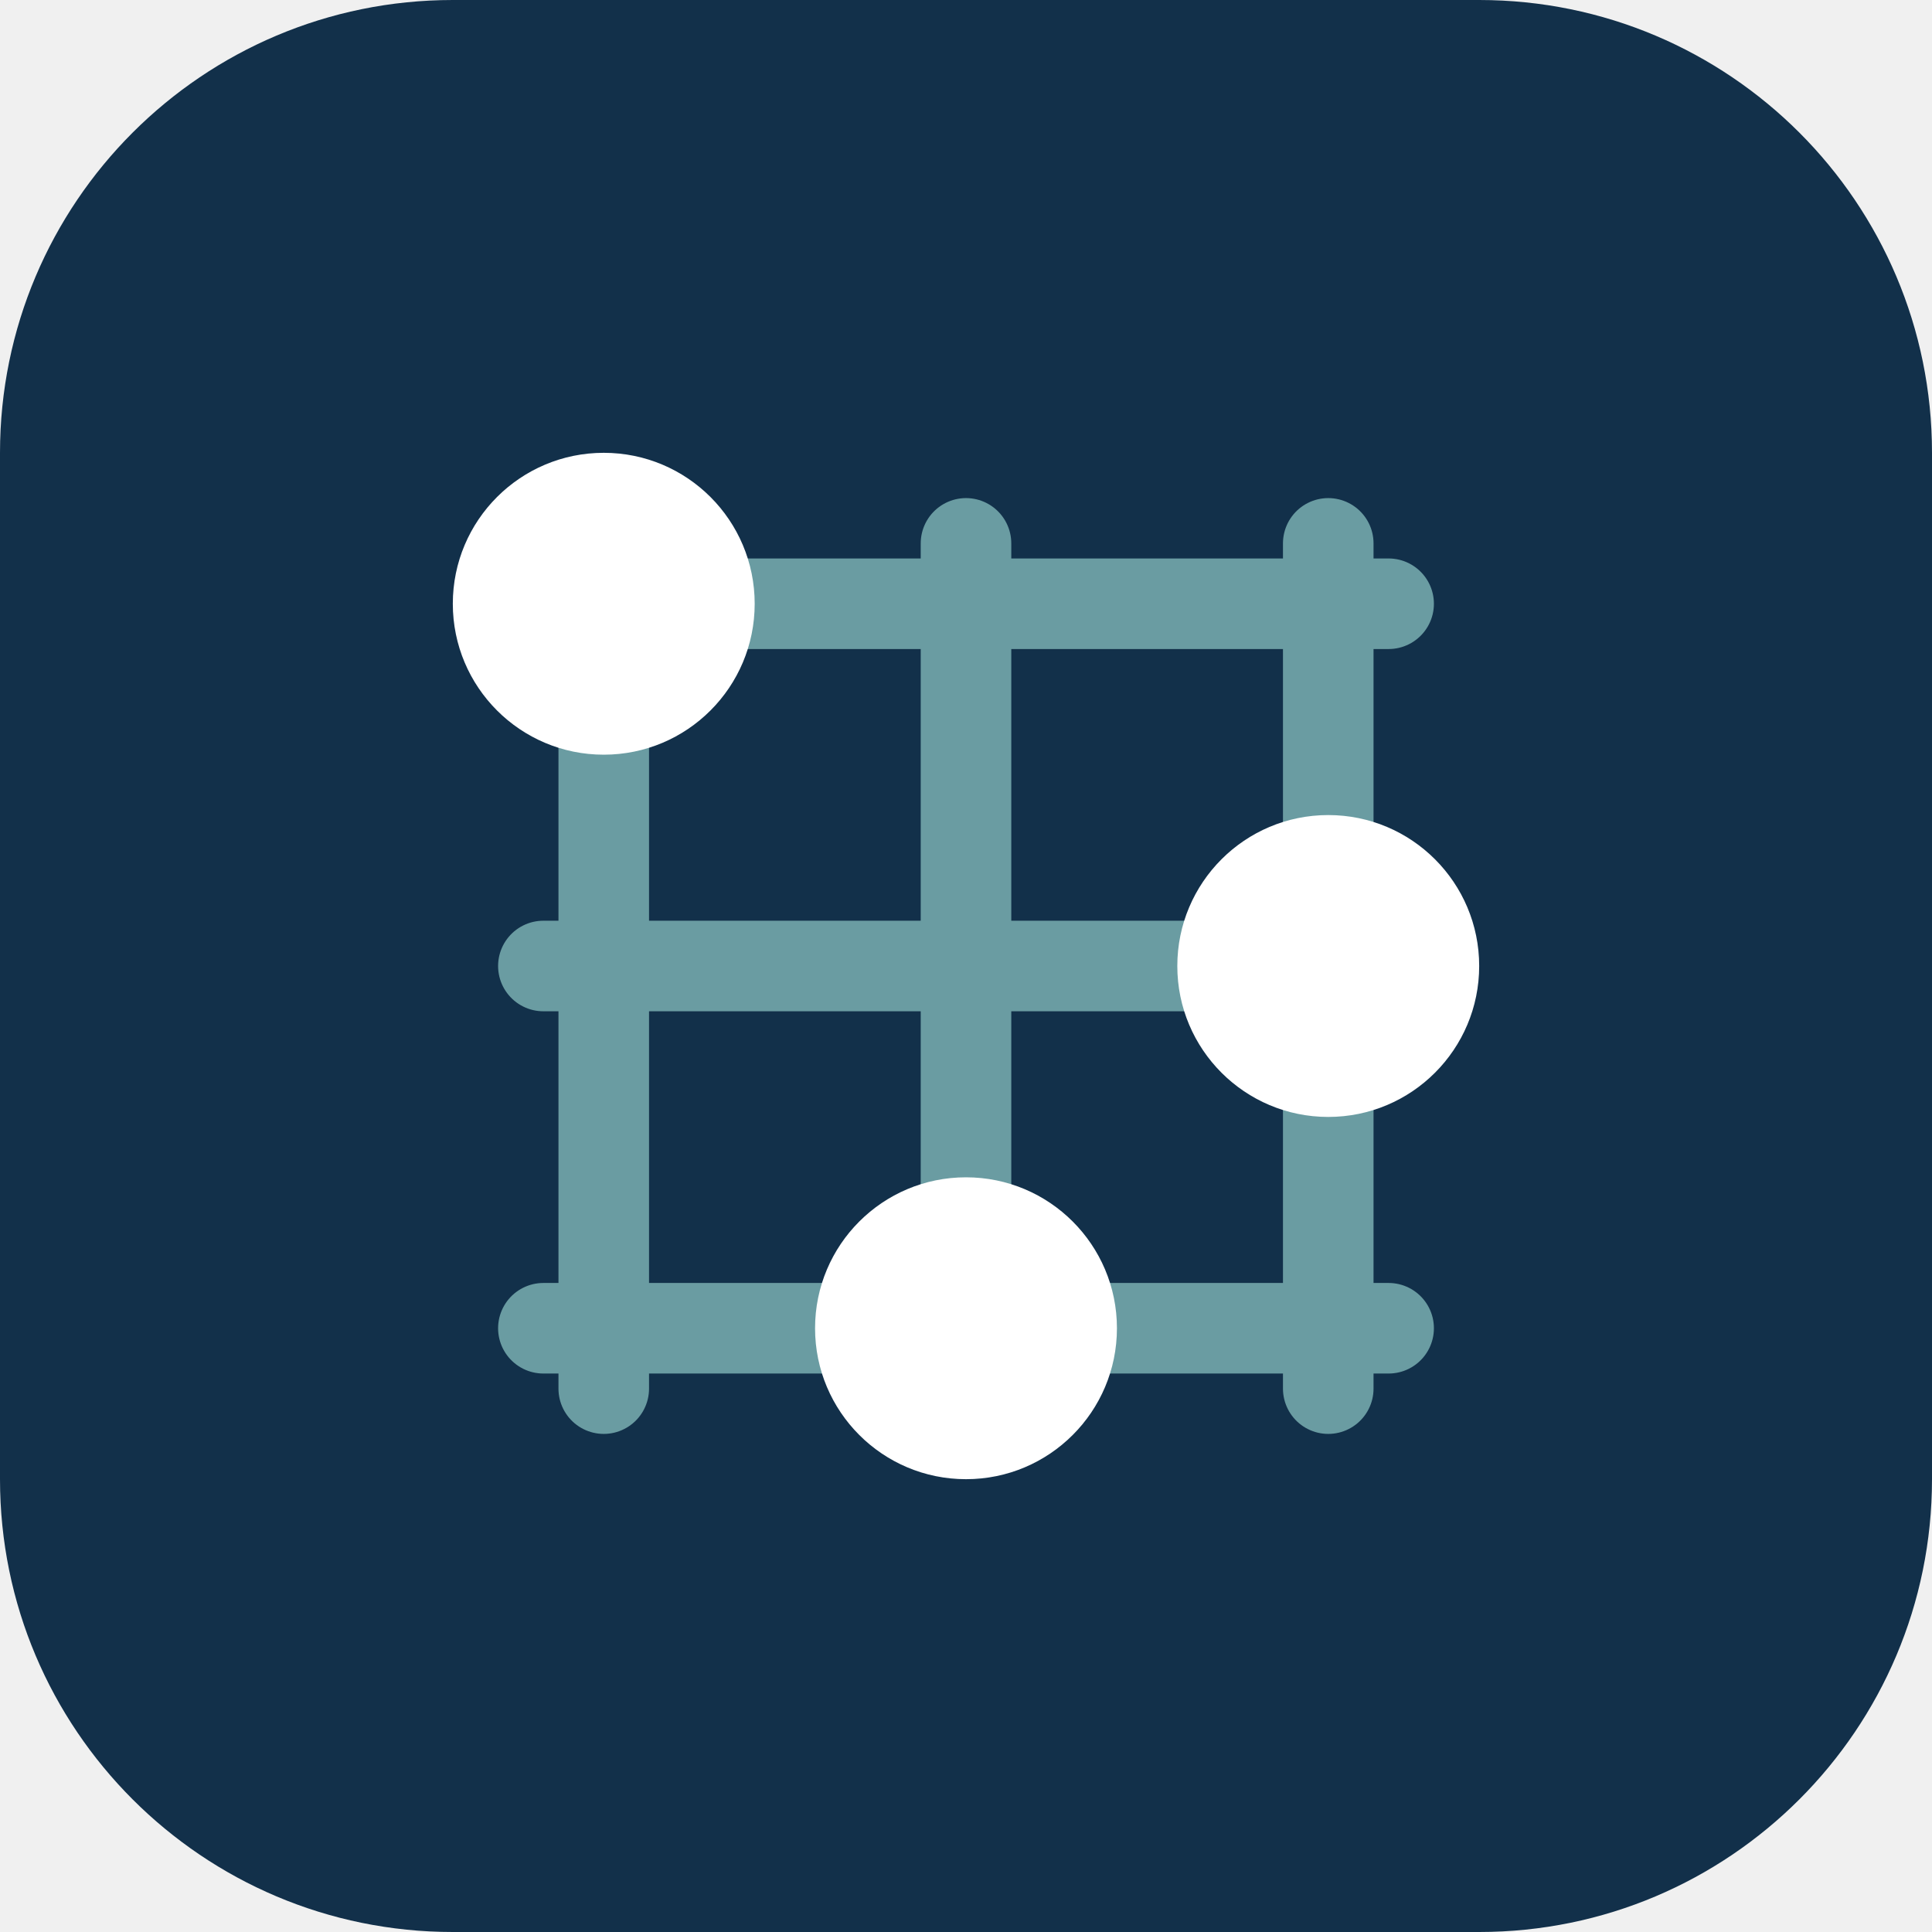
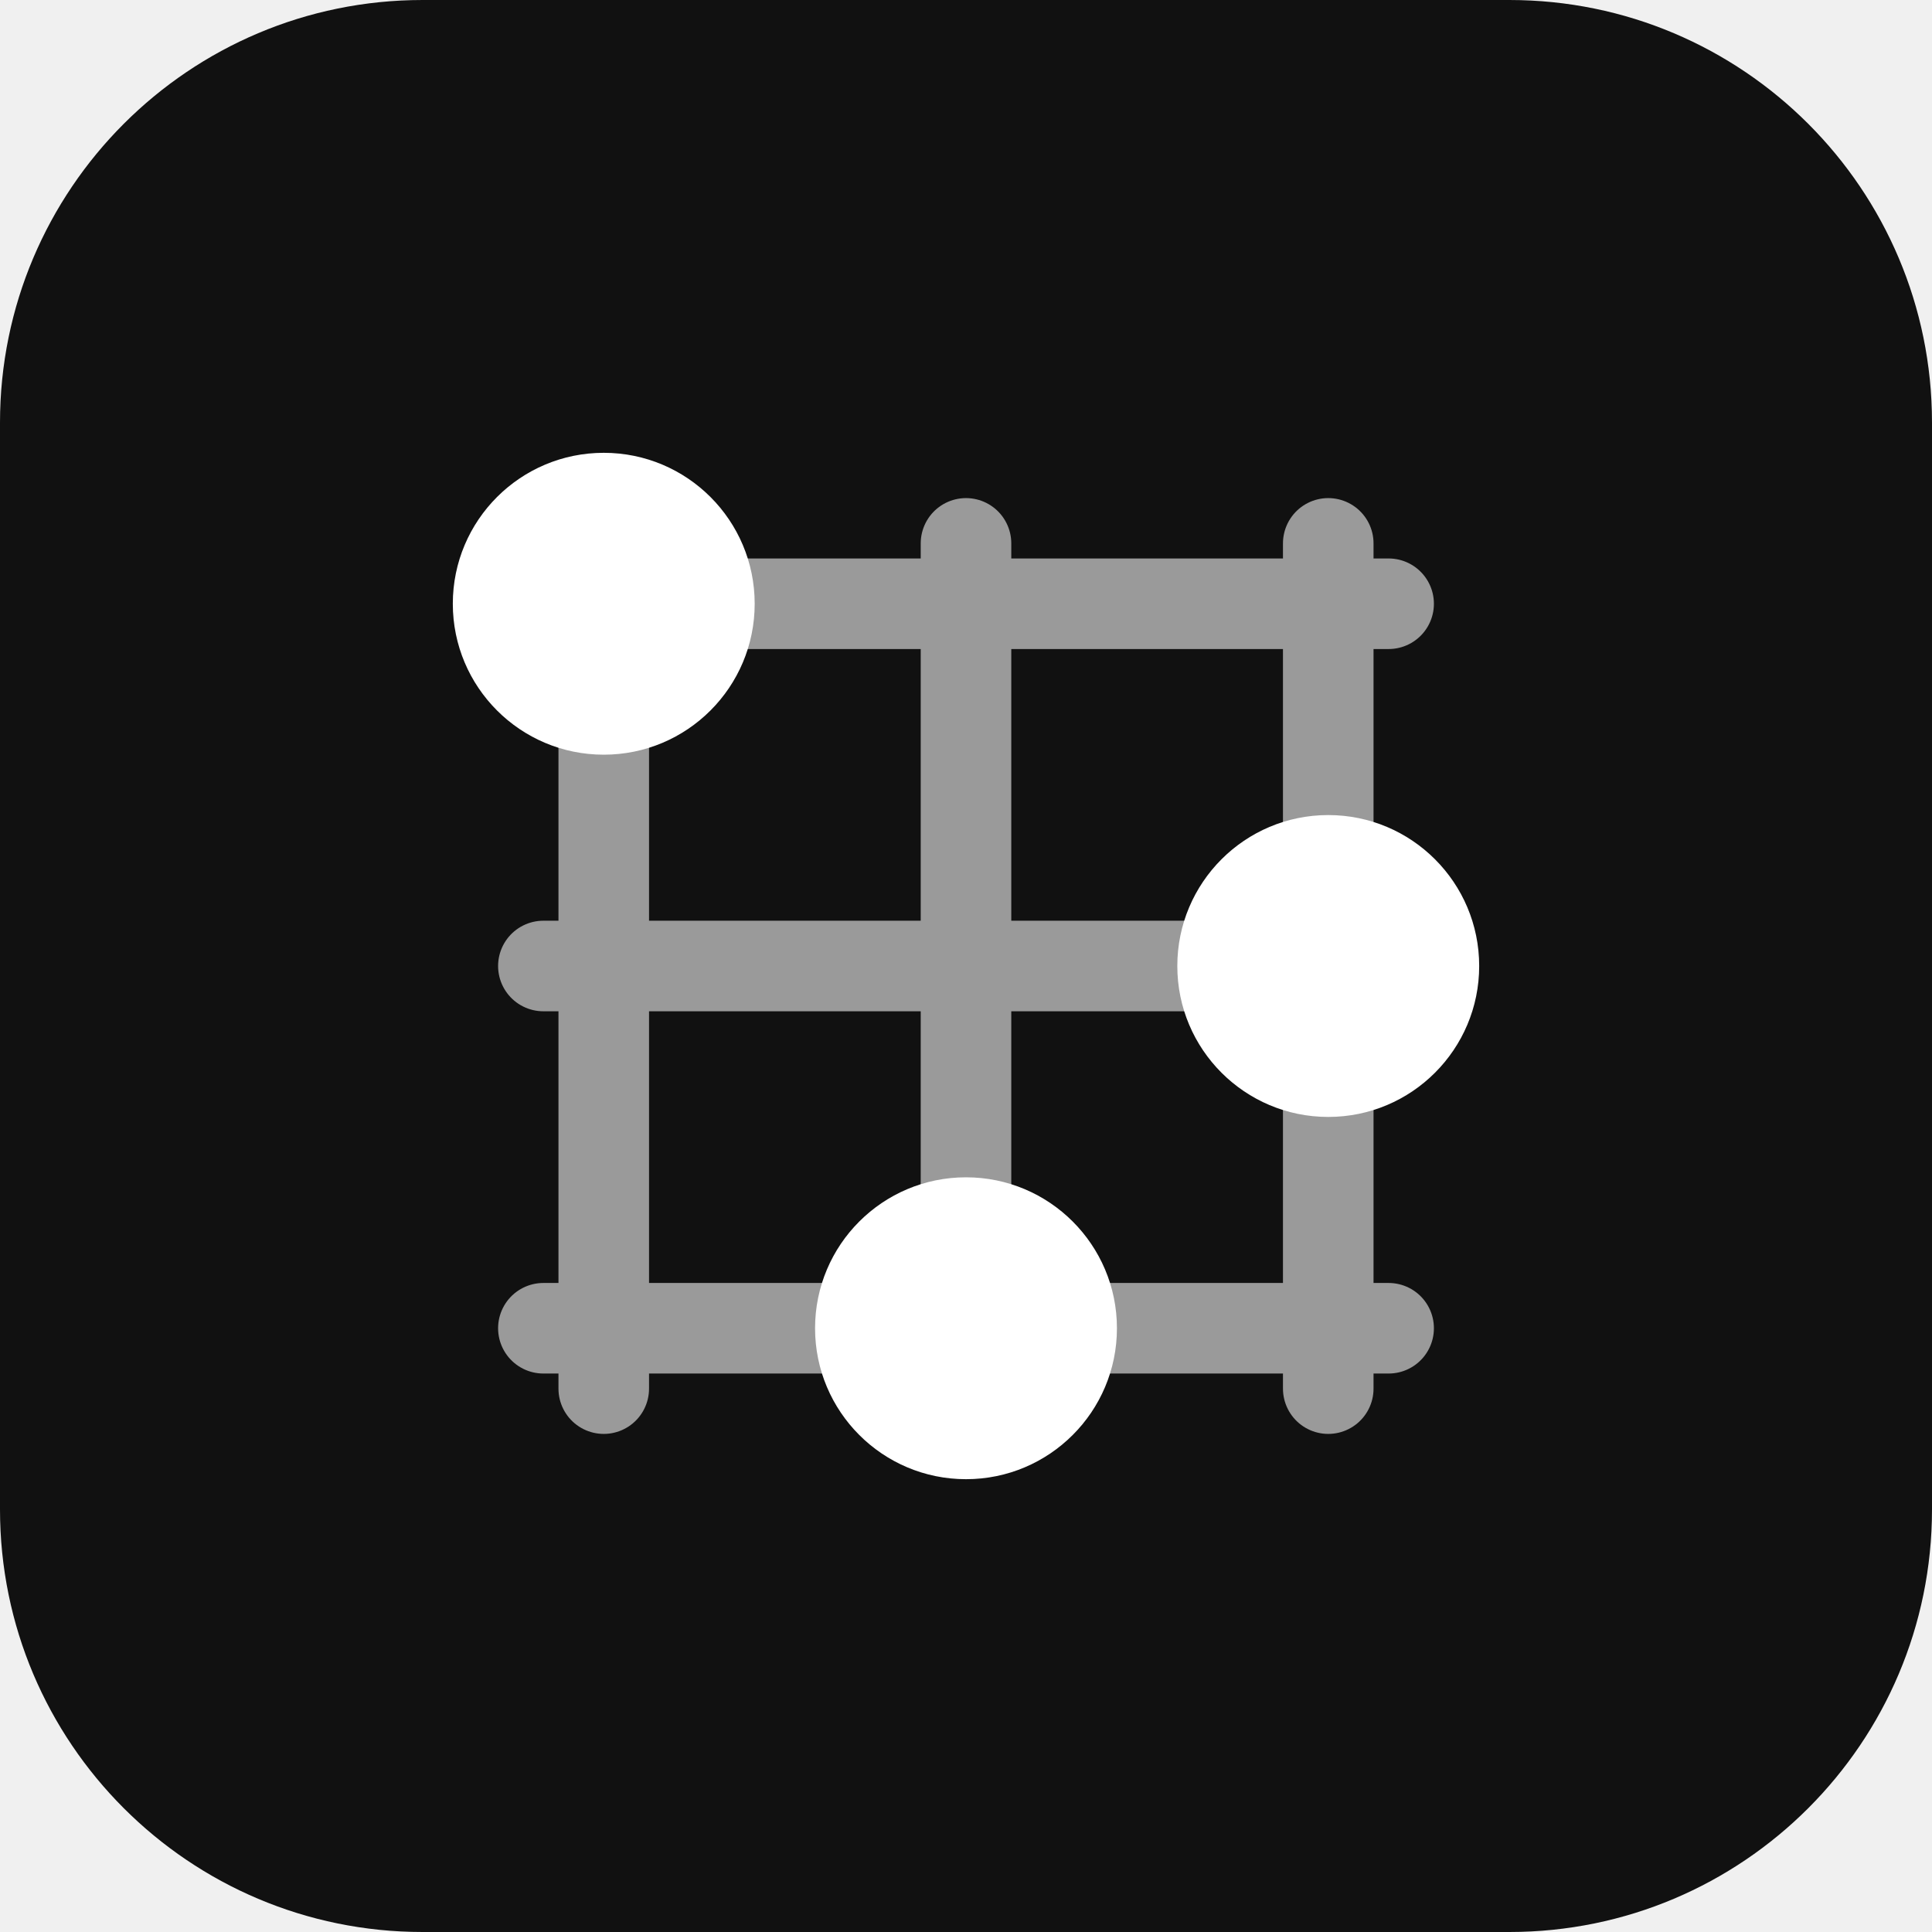
<svg xmlns="http://www.w3.org/2000/svg" viewBox="0 0 64 64">
-   <rect width="64" height="64" rx="15" fill="#12304a" />
-   <g stroke="#9ad6d1" stroke-width="3" stroke-linecap="round" opacity=".65">
+   <rect width="64" height="64" rx="14" fill="#111111" />
+   <g stroke="#9a9a9a" stroke-width="3" stroke-linecap="round">
    <path d="M18 20h28M18 32h28M18 44h28M20 18v28M32 18v28M44 18v28" />
  </g>
-   <g fill="#fff">
+   <g fill="#ffffff">
    <circle cx="20" cy="20" r="5" />
    <circle cx="44" cy="32" r="5" />
    <circle cx="32" cy="44" r="5" />
  </g>
</svg>
